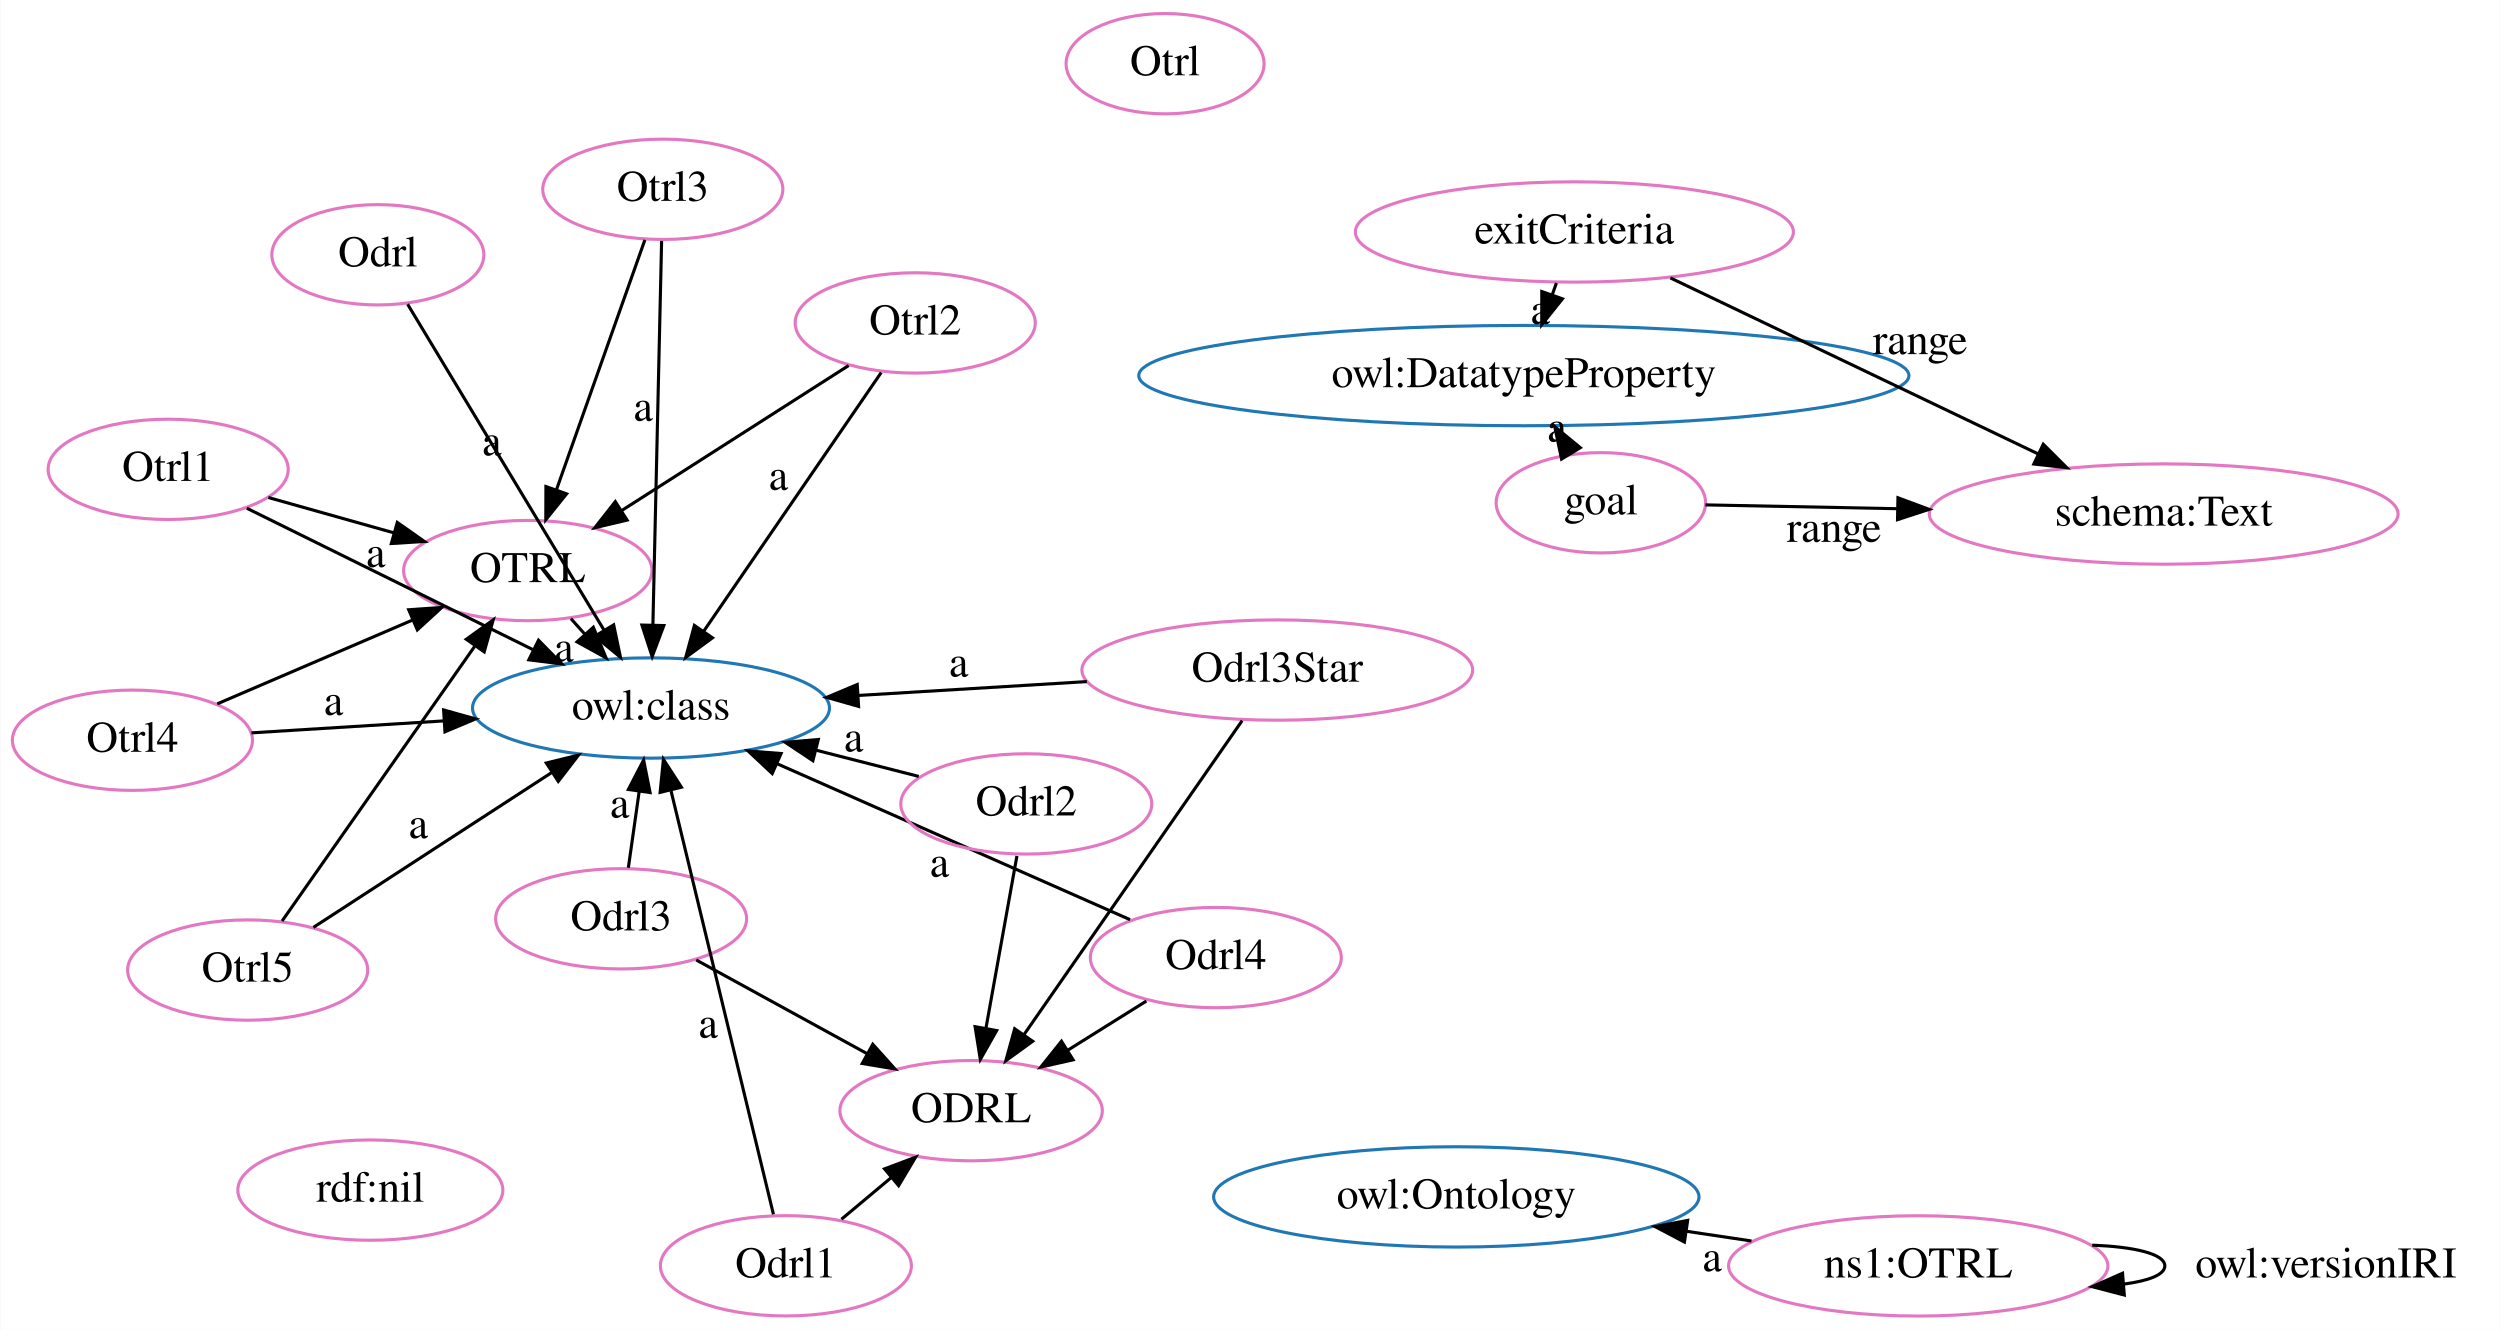
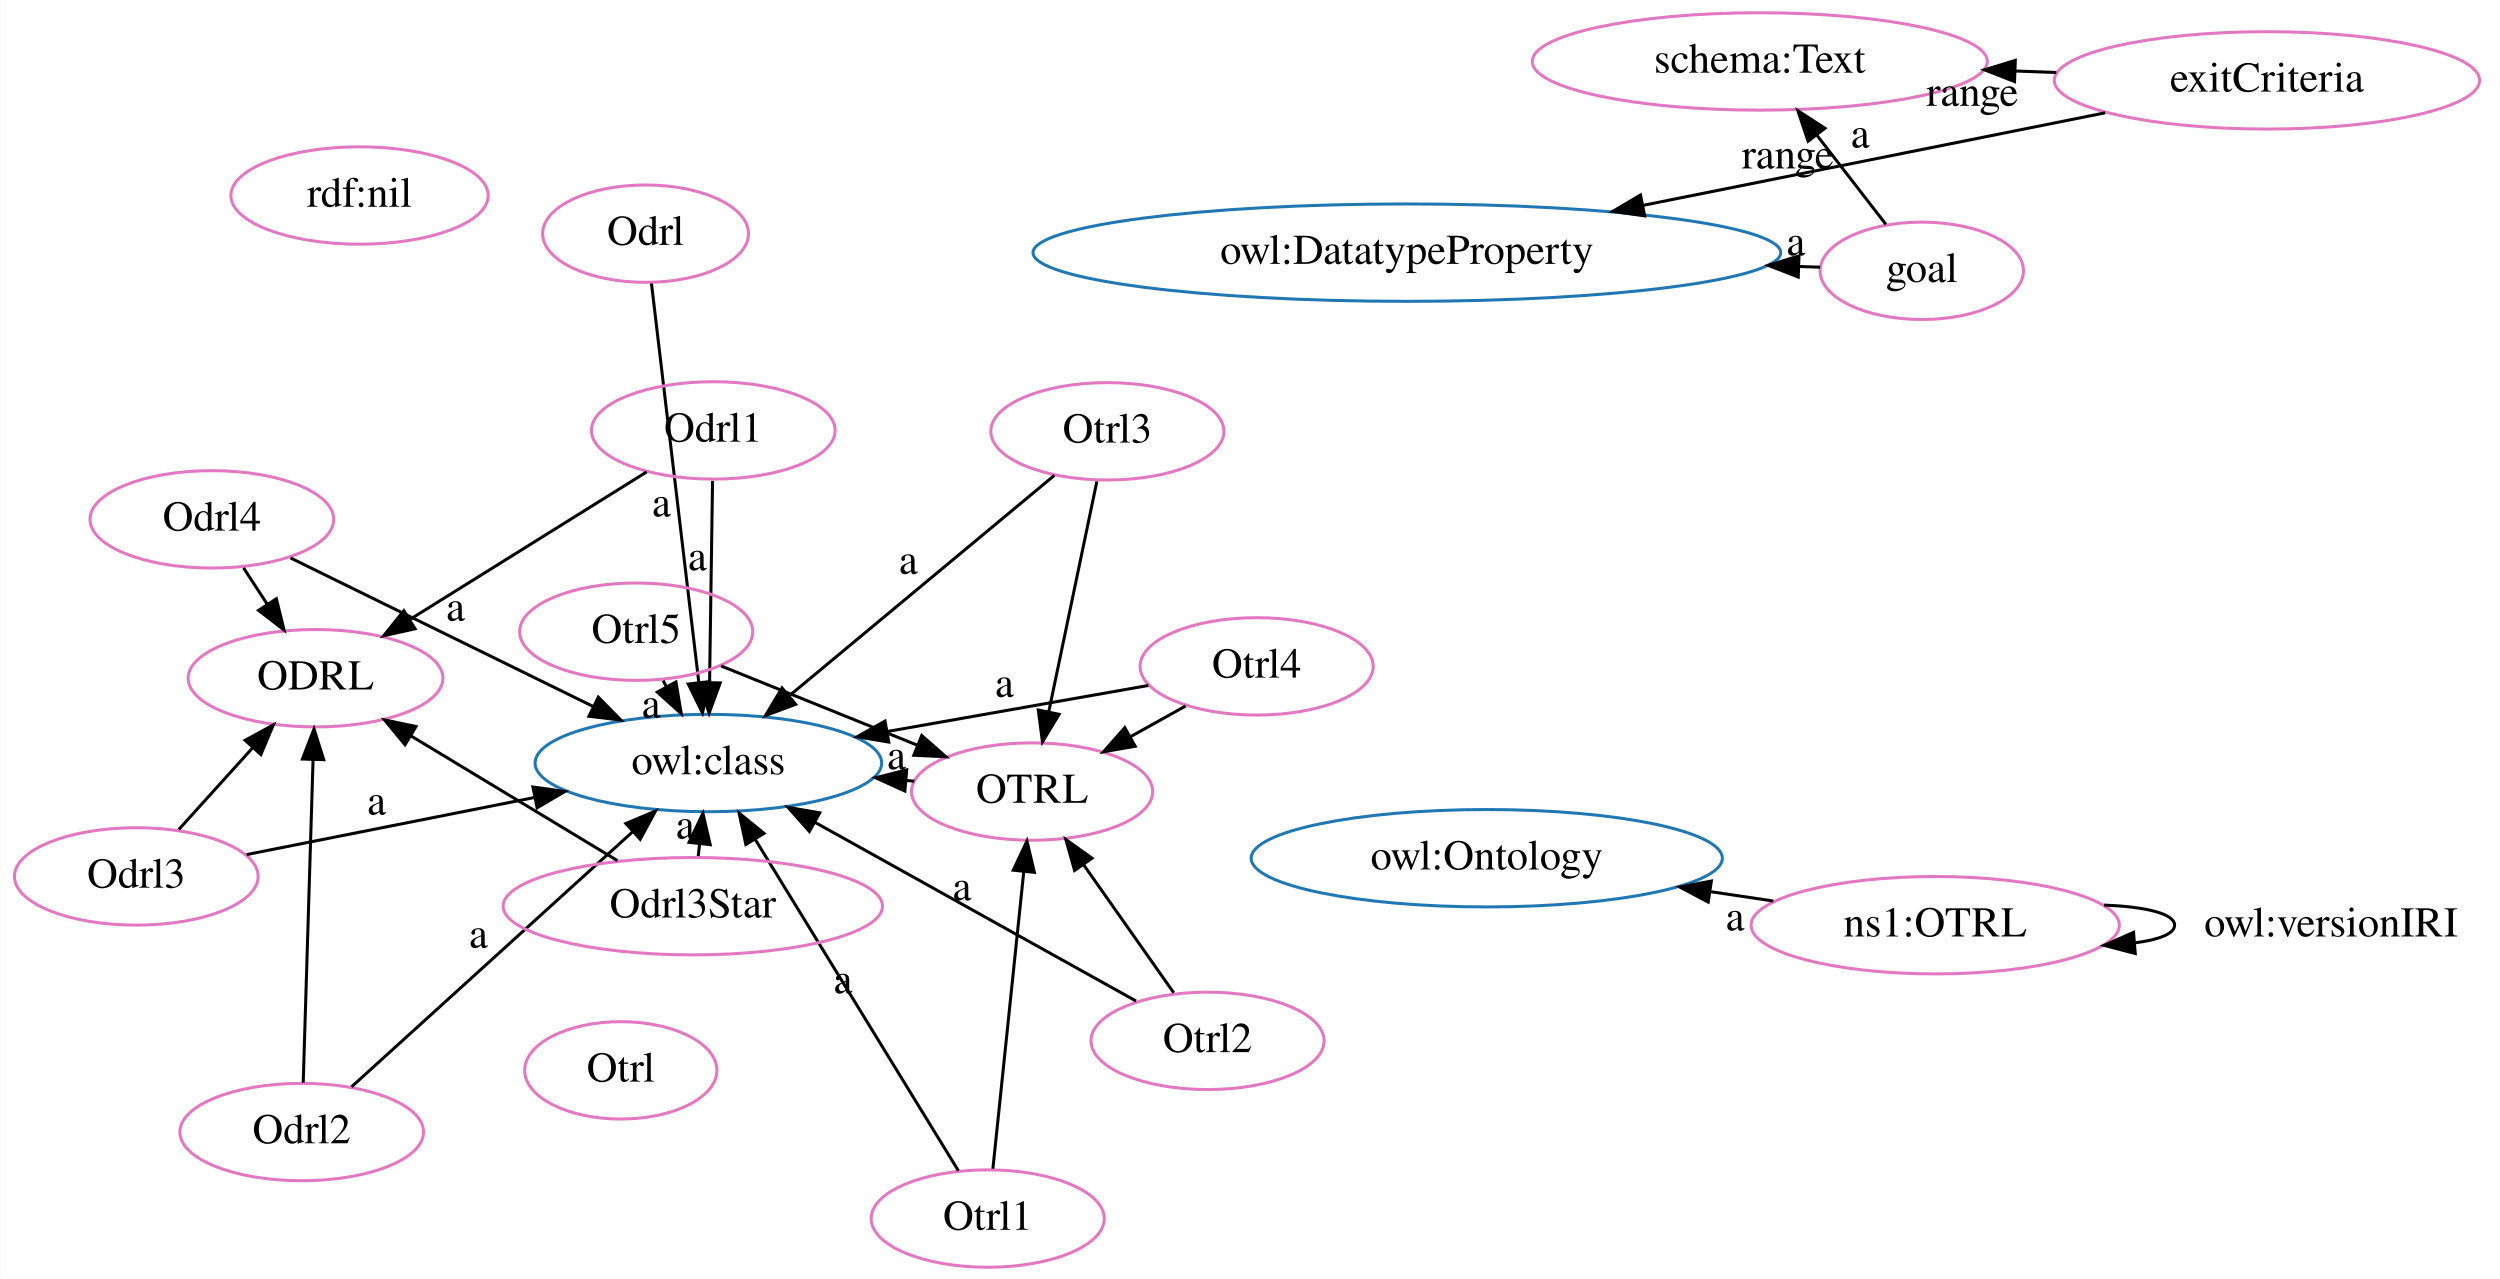
- <svg xmlns="http://www.w3.org/2000/svg" width="799pt" height="425pt" viewBox="0.00 0.00 798.76 425.00">
-   <g id="graph0" class="graph" transform="scale(1 1) rotate(0) translate(4 421)">
-     <polygon fill="white" stroke="transparent" points="-4,4 -4,-421 794.76,-421 794.76,4 -4,4" />
+ <svg xmlns="http://www.w3.org/2000/svg" width="823pt" height="421pt" viewBox="0.00 0.00 822.76 421.00">
+   <g id="graph0" class="graph" transform="scale(1 1) rotate(0) translate(4 417)">
+     <polygon fill="white" stroke="transparent" points="-4,4 -4,-417 818.76,-417 818.76,4 -4,4" />
    <g id="node1" class="node">
-       <ellipse fill="none" stroke="#1f77b4" cx="482.9" cy="-300.96" rx="123.07" ry="16.03" />
-       <text text-anchor="middle" x="482.9" y="-297.26" font-family="Times,serif" font-size="14.00">owl:DatatypeProperty</text>
+       <ellipse fill="none" stroke="#e377c2" cx="99.76" cy="-193.73" rx="41.94" ry="16.03" />
+       <text text-anchor="middle" x="99.76" y="-190.03" font-family="Times,serif" font-size="14.00">ODRL</text>
    </g>
    <g id="node2" class="node">
-       <ellipse fill="none" stroke="#e377c2" cx="164.57" cy="-238.65" rx="39.7" ry="16.03" />
-       <text text-anchor="middle" x="164.57" y="-234.95" font-family="Times,serif" font-size="14.00">OTRL</text>
+       <ellipse fill="none" stroke="#1f77b4" cx="485.32" cy="-134.47" rx="77.56" ry="16.03" />
+       <text text-anchor="middle" x="485.32" y="-130.77" font-family="Times,serif" font-size="14.00">owl:Ontology</text>
+     </g>
+     <g id="node3" class="node">
+       <ellipse fill="none" stroke="#1f77b4" cx="459.02" cy="-333.83" rx="123.07" ry="16.03" />
+       <text text-anchor="middle" x="459.02" y="-330.13" font-family="Times,serif" font-size="14.00">owl:DatatypeProperty</text>
    </g>
    <g id="node4" class="node">
-       <ellipse fill="none" stroke="#1f77b4" cx="203.94" cy="-194.72" rx="57.05" ry="16.03" />
-       <text text-anchor="middle" x="203.94" y="-191.02" font-family="Times,serif" font-size="14.00">owl:class</text>
+       <ellipse fill="none" stroke="#e377c2" cx="335.65" cy="-156.42" rx="39.7" ry="16.03" />
+       <text text-anchor="middle" x="335.65" y="-152.72" font-family="Times,serif" font-size="14.00">OTRL</text>
+     </g>
+     <g id="node5" class="node">
+       <ellipse fill="none" stroke="#1f77b4" cx="229.08" cy="-165.81" rx="57.05" ry="16.03" />
+       <text text-anchor="middle" x="229.08" y="-162.11" font-family="Times,serif" font-size="14.00">owl:class</text>
+     </g>
+     <g id="edge22" class="edge">
+       <path fill="none" stroke="black" d="M296.87,-159.84C295.96,-159.92 295.04,-160 294.12,-160.08" />
+       <polygon fill="black" stroke="black" points="293.76,-156.6 284.1,-160.96 294.37,-163.57 293.76,-156.6" />
+       <text text-anchor="middle" x="291" y="-163.76" font-family="Times,serif" font-size="14.00">a</text>
+     </g>
+     <g id="node6" class="node">
+       <ellipse fill="none" stroke="#e377c2" cx="632.95" cy="-112.42" rx="60.62" ry="16.03" />
+       <text text-anchor="middle" x="632.95" y="-108.72" font-family="Times,serif" font-size="14.00">ns1:OTRL</text>
+     </g>
+     <g id="edge5" class="edge">
+       <path fill="none" stroke="black" d="M579.65,-120.38C572.94,-121.38 565.98,-122.42 559.02,-123.46" />
+       <polygon fill="black" stroke="black" points="558.22,-120.04 548.85,-124.98 559.26,-126.96 558.22,-120.04" />
+       <text text-anchor="middle" x="567.08" y="-110.72" font-family="Times,serif" font-size="14.00">a</text>
+     </g>
+     <g id="edge13" class="edge">
+       <path fill="none" stroke="black" d="M688.55,-119.05C701.89,-118.53 711.76,-116.32 711.76,-112.42 711.76,-109.58 706.55,-107.64 698.58,-106.59" />
+       <polygon fill="black" stroke="black" points="698.8,-103.1 688.55,-105.78 698.24,-110.07 698.8,-103.1" />
+       <text text-anchor="middle" x="763.26" y="-108.72" font-family="Times,serif" font-size="14.00">owl:versionIRI</text>
+     </g>
+     <g id="node7" class="node">
+       <ellipse fill="none" stroke="#e377c2" cx="208.4" cy="-340.08" rx="33.88" ry="16.03" />
+       <text text-anchor="middle" x="208.4" y="-336.38" font-family="Times,serif" font-size="14.00">Odrl</text>
+     </g>
+     <g id="edge2" class="edge">
+       <path fill="none" stroke="black" d="M210.34,-323.68C213.92,-293.59 221.55,-229.25 225.89,-192.68" />
+       <polygon fill="black" stroke="black" points="229.42,-192.63 227.13,-182.29 222.47,-191.81 229.42,-192.63" />
+       <text text-anchor="middle" x="213.62" y="-246.98" font-family="Times,serif" font-size="14.00">a</text>
+     </g>
+     <g id="node8" class="node">
+       <ellipse fill="none" stroke="#e377c2" cx="230.69" cy="-275.31" rx="40.11" ry="16.03" />
+       <text text-anchor="middle" x="230.69" y="-271.61" font-family="Times,serif" font-size="14.00">Odrl1</text>
    </g>
    <g id="edge4" class="edge">
-       <path fill="none" stroke="black" d="M178.34,-223.29C179.82,-221.64 181.34,-219.93 182.88,-218.22" />
-       <polygon fill="black" stroke="black" points="185.51,-220.53 189.58,-210.74 180.3,-215.86 185.51,-220.53" />
-       <text text-anchor="middle" x="176.11" y="-209.55" font-family="Times,serif" font-size="14.00">a</text>
-     </g>
-     <g id="node3" class="node">
-       <ellipse fill="none" stroke="#1f77b4" cx="461.32" cy="-38.47" rx="77.56" ry="16.03" />
-       <text text-anchor="middle" x="461.32" y="-34.77" font-family="Times,serif" font-size="14.00">owl:Ontology</text>
-     </g>
-     <g id="node5" class="node">
-       <ellipse fill="none" stroke="#e377c2" cx="306.25" cy="-66.03" rx="41.94" ry="16.03" />
-       <text text-anchor="middle" x="306.25" y="-62.33" font-family="Times,serif" font-size="14.00">ODRL</text>
-     </g>
-     <g id="node6" class="node">
-       <ellipse fill="none" stroke="#e377c2" cx="194.39" cy="-127.35" rx="40.11" ry="16.03" />
-       <text text-anchor="middle" x="194.39" y="-123.65" font-family="Times,serif" font-size="14.00">Odrl3</text>
+       <path fill="none" stroke="black" d="M208.78,-261.66C187.47,-248.38 154.91,-228.09 130.92,-213.14" />
+       <polygon fill="black" stroke="black" points="132.52,-210.02 122.18,-207.7 128.82,-215.96 132.52,-210.02" />
+     </g>
+     <g id="edge1" class="edge">
+       <path fill="none" stroke="black" d="M230.45,-258.68C230.19,-241.05 229.78,-212.96 229.47,-192.28" />
+       <polygon fill="black" stroke="black" points="232.97,-192.19 229.32,-182.24 225.97,-192.29 232.97,-192.19" />
+       <text text-anchor="middle" x="225.46" y="-229.28" font-family="Times,serif" font-size="14.00">a</text>
+     </g>
+     <g id="node9" class="node">
+       <ellipse fill="none" stroke="#e377c2" cx="742.16" cy="-390.54" rx="70.01" ry="16.03" />
+       <text text-anchor="middle" x="742.16" y="-386.84" font-family="Times,serif" font-size="14.00">exitCriteria</text>
+     </g>
+     <g id="edge3" class="edge">
+       <path fill="none" stroke="black" d="M688.9,-379.87C645.97,-371.27 584.99,-359.06 536.62,-349.37" />
+       <polygon fill="black" stroke="black" points="537.3,-345.94 526.81,-347.41 535.93,-352.81 537.3,-345.94" />
+       <text text-anchor="middle" x="608.26" y="-368.42" font-family="Times,serif" font-size="14.00">a</text>
+     </g>
+     <g id="node15" class="node">
+       <ellipse fill="none" stroke="#e377c2" cx="575.2" cy="-396.77" rx="74.91" ry="16.03" />
+       <text text-anchor="middle" x="575.2" y="-393.07" font-family="Times,serif" font-size="14.00">schema:Text</text>
+     </g>
+     <g id="edge8" class="edge">
+       <path fill="none" stroke="black" d="M672.8,-393.13C668.42,-393.29 663.98,-393.45 659.54,-393.62" />
+       <polygon fill="black" stroke="black" points="659.06,-390.14 649.19,-394.01 659.32,-397.13 659.06,-390.14" />
+       <text text-anchor="middle" x="645.17" y="-382.17" font-family="Times,serif" font-size="14.00">range</text>
+     </g>
+     <g id="node10" class="node">
+       <ellipse fill="none" stroke="#e377c2" cx="65.62" cy="-246.03" rx="40.11" ry="16.03" />
+       <text text-anchor="middle" x="65.62" y="-242.33" font-family="Times,serif" font-size="14.00">Odrl4</text>
+     </g>
+     <g id="edge19" class="edge">
+       <path fill="none" stroke="black" d="M76.05,-230.05C78.5,-226.3 81.16,-222.22 83.79,-218.19" />
+       <polygon fill="black" stroke="black" points="86.86,-219.89 89.39,-209.6 81,-216.07 86.86,-219.89" />
+     </g>
+     <g id="edge16" class="edge">
+       <path fill="none" stroke="black" d="M91.52,-233.32C118.36,-220.15 160.59,-199.42 191.18,-184.41" />
+       <polygon fill="black" stroke="black" points="192.84,-187.5 200.27,-179.95 189.76,-181.21 192.84,-187.5" />
+       <text text-anchor="middle" x="145.85" y="-212.66" font-family="Times,serif" font-size="14.00">a</text>
+     </g>
+     <g id="node11" class="node">
+       <ellipse fill="none" stroke="#e377c2" cx="114.24" cy="-352.64" rx="42.35" ry="16.03" />
+       <text text-anchor="middle" x="114.24" y="-348.94" font-family="Times,serif" font-size="14.00">rdf:nil</text>
+     </g>
+     <g id="node12" class="node">
+       <ellipse fill="none" stroke="#e377c2" cx="321.04" cy="-15.85" rx="38.37" ry="16.03" />
+       <text text-anchor="middle" x="321.04" y="-12.15" font-family="Times,serif" font-size="14.00">Otrl1</text>
+     </g>
+     <g id="edge12" class="edge">
+       <path fill="none" stroke="black" d="M322.74,-32.25C325.24,-56.27 329.91,-101.26 332.9,-129.99" />
+       <polygon fill="black" stroke="black" points="329.44,-130.54 333.95,-140.12 336.4,-129.81 329.44,-130.54" />
+     </g>
+     <g id="edge18" class="edge">
+       <path fill="none" stroke="black" d="M311.37,-31.61C295.42,-57.62 263.47,-109.73 244.41,-140.81" />
+       <polygon fill="black" stroke="black" points="241.42,-139 239.18,-149.35 247.39,-142.66 241.42,-139" />
+       <text text-anchor="middle" x="273.39" y="-90.01" font-family="Times,serif" font-size="14.00">a</text>
+     </g>
+     <g id="node13" class="node">
+       <ellipse fill="none" stroke="#e377c2" cx="409.57" cy="-197.63" rx="38.37" ry="16.03" />
+       <text text-anchor="middle" x="409.57" y="-193.93" font-family="Times,serif" font-size="14.00">Otrl4</text>
+     </g>
+     <g id="edge28" class="edge">
+       <path fill="none" stroke="black" d="M386.18,-184.59C380.38,-181.36 374.07,-177.84 367.93,-174.42" />
+       <polygon fill="black" stroke="black" points="369.58,-171.33 359.14,-169.51 366.17,-177.44 369.58,-171.33" />
+     </g>
+     <g id="edge7" class="edge">
+       <path fill="none" stroke="black" d="M373.91,-191.35C349.48,-187.04 316.5,-181.22 288.19,-176.23" />
+       <polygon fill="black" stroke="black" points="288.45,-172.72 277.99,-174.44 287.23,-179.62 288.45,-172.72" />
+       <text text-anchor="middle" x="326.55" y="-187.59" font-family="Times,serif" font-size="14.00">a</text>
+     </g>
+     <g id="node14" class="node">
+       <ellipse fill="none" stroke="#e377c2" cx="628.54" cy="-327.85" rx="33.47" ry="16.03" />
+       <text text-anchor="middle" x="628.54" y="-324.15" font-family="Times,serif" font-size="14.00">goal</text>
+     </g>
+     <g id="edge20" class="edge">
+       <path fill="none" stroke="black" d="M595.05,-329.03C592.81,-329.11 590.5,-329.19 588.12,-329.28" />
+       <polygon fill="black" stroke="black" points="587.86,-325.79 577.99,-329.64 588.11,-332.78 587.86,-325.79" />
+       <text text-anchor="middle" x="587.08" y="-332.96" font-family="Times,serif" font-size="14.00">a</text>
+     </g>
+     <g id="edge9" class="edge">
+       <path fill="none" stroke="black" d="M616.7,-343.15C610.06,-351.73 601.61,-362.65 594.07,-372.39" />
+       <polygon fill="black" stroke="black" points="591.1,-370.5 587.75,-380.55 596.64,-374.79 591.1,-370.5" />
+       <text text-anchor="middle" x="584.39" y="-361.57" font-family="Times,serif" font-size="14.00">range</text>
+     </g>
+     <g id="node16" class="node">
+       <ellipse fill="none" stroke="#e377c2" cx="205.32" cy="-209.05" rx="38.37" ry="16.03" />
+       <text text-anchor="middle" x="205.32" y="-205.35" font-family="Times,serif" font-size="14.00">Otrl5</text>
    </g>
    <g id="edge14" class="edge">
-       <path fill="none" stroke="black" d="M196.7,-143.66C197.74,-151 199,-159.85 200.17,-168.11" />
-       <polygon fill="black" stroke="black" points="196.71,-168.68 201.58,-178.09 203.64,-167.7 196.71,-168.68" />
-       <text text-anchor="middle" x="193.93" y="-159.68" font-family="Times,serif" font-size="14.00">a</text>
+       <path fill="none" stroke="black" d="M233.28,-197.76C252.13,-190.15 277.24,-180.01 297.86,-171.68" />
+       <polygon fill="black" stroke="black" points="299.32,-174.86 307.28,-167.87 296.7,-168.37 299.32,-174.86" />
    </g>
    <g id="edge23" class="edge">
-       <path fill="none" stroke="black" d="M218.39,-114.19C234.35,-105.44 255.53,-93.83 273.09,-84.2" />
-       <polygon fill="black" stroke="black" points="274.82,-87.25 281.9,-79.37 271.45,-81.11 274.82,-87.25" />
-     </g>
-     <g id="node7" class="node">
-       <ellipse fill="none" stroke="#e377c2" cx="404.1" cy="-206.85" rx="62.45" ry="16.03" />
-       <text text-anchor="middle" x="404.1" y="-203.15" font-family="Times,serif" font-size="14.00">Odrl3Star</text>
-     </g>
-     <g id="edge2" class="edge">
-       <path fill="none" stroke="black" d="M343.23,-203.16C320.19,-201.76 293.85,-200.17 270.32,-198.74" />
-       <polygon fill="black" stroke="black" points="270.28,-195.23 260.08,-198.12 269.85,-202.22 270.28,-195.23" />
-       <text text-anchor="middle" x="302.28" y="-204.75" font-family="Times,serif" font-size="14.00">a</text>
-     </g>
-     <g id="edge9" class="edge">
-       <path fill="none" stroke="black" d="M392.87,-190.69C375.77,-166.08 343.06,-119.01 323.1,-90.27" />
-       <polygon fill="black" stroke="black" points="325.92,-88.21 317.34,-81.99 320.17,-92.2 325.92,-88.21" />
-     </g>
-     <g id="node8" class="node">
-       <ellipse fill="none" stroke="#e377c2" cx="116.64" cy="-339.57" rx="33.88" ry="16.03" />
-       <text text-anchor="middle" x="116.64" y="-335.87" font-family="Times,serif" font-size="14.00">Odrl</text>
-     </g>
-     <g id="edge20" class="edge">
-       <path fill="none" stroke="black" d="M126.14,-323.79C141.28,-298.67 170.99,-249.39 188.99,-219.51" />
-       <polygon fill="black" stroke="black" points="192.01,-221.29 194.18,-210.92 186.02,-217.67 192.01,-221.29" />
-       <text text-anchor="middle" x="153.07" y="-275.45" font-family="Times,serif" font-size="14.00">a</text>
-     </g>
-     <g id="node9" class="node">
-       <ellipse fill="none" stroke="#e377c2" cx="38.21" cy="-184.42" rx="38.37" ry="16.03" />
-       <text text-anchor="middle" x="38.21" y="-180.72" font-family="Times,serif" font-size="14.00">Otrl4</text>
+       <path fill="none" stroke="black" d="M214.17,-192.95C214.54,-192.29 214.91,-191.61 215.28,-190.93" />
+       <polygon fill="black" stroke="black" points="218.4,-192.52 220.15,-182.07 212.27,-189.15 218.4,-192.52" />
+       <text text-anchor="middle" x="210.23" y="-180.74" font-family="Times,serif" font-size="14.00">a</text>
+     </g>
+     <g id="node17" class="node">
+       <ellipse fill="none" stroke="#e377c2" cx="40.75" cy="-128.48" rx="40.11" ry="16.03" />
+       <text text-anchor="middle" x="40.75" y="-124.78" font-family="Times,serif" font-size="14.00">Odrl3</text>
+     </g>
+     <g id="edge17" class="edge">
+       <path fill="none" stroke="black" d="M54.74,-143.94C62.01,-151.99 71.05,-161.98 79.11,-170.89" />
+       <polygon fill="black" stroke="black" points="76.57,-173.3 85.87,-178.37 81.76,-168.61 76.57,-173.3" />
+     </g>
+     <g id="edge24" class="edge">
+       <path fill="none" stroke="black" d="M77.07,-135.68C103.86,-140.99 140.85,-148.32 171.64,-154.43" />
+       <polygon fill="black" stroke="black" points="171.33,-157.93 181.82,-156.44 172.69,-151.07 171.33,-157.93" />
+       <text text-anchor="middle" x="119.85" y="-148.85" font-family="Times,serif" font-size="14.00">a</text>
+     </g>
+     <g id="node18" class="node">
+       <ellipse fill="none" stroke="#e377c2" cx="95.2" cy="-44.33" rx="40.11" ry="16.03" />
+       <text text-anchor="middle" x="95.2" y="-40.63" font-family="Times,serif" font-size="14.00">Odrl2</text>
+     </g>
+     <g id="edge26" class="edge">
+       <path fill="none" stroke="black" d="M95.7,-60.61C96.48,-86.18 98,-136.03 98.94,-166.94" />
+       <polygon fill="black" stroke="black" points="95.44,-167.13 99.25,-177.02 102.44,-166.92 95.44,-167.13" />
+     </g>
+     <g id="edge25" class="edge">
+       <path fill="none" stroke="black" d="M111.62,-59.23C134.75,-80.22 177.13,-118.67 204.16,-143.2" />
+       <polygon fill="black" stroke="black" points="201.92,-145.9 211.68,-150.03 206.63,-140.71 201.92,-145.9" />
+       <text text-anchor="middle" x="153.39" y="-105.01" font-family="Times,serif" font-size="14.00">a</text>
+     </g>
+     <g id="node19" class="node">
+       <ellipse fill="none" stroke="#e377c2" cx="200.24" cy="-64.64" rx="31.64" ry="16.03" />
+       <text text-anchor="middle" x="200.24" y="-60.94" font-family="Times,serif" font-size="14.00">Otrl</text>
+     </g>
+     <g id="node20" class="node">
+       <ellipse fill="none" stroke="#e377c2" cx="393.4" cy="-74.35" rx="38.37" ry="16.03" />
+       <text text-anchor="middle" x="393.4" y="-70.65" font-family="Times,serif" font-size="14.00">Otrl2</text>
    </g>
    <g id="edge6" class="edge">
-       <path fill="none" stroke="black" d="M65.32,-196.05C83.51,-203.86 107.72,-214.25 127.67,-222.81" />
-       <polygon fill="black" stroke="black" points="126.5,-226.12 137.07,-226.85 129.26,-219.69 126.5,-226.12" />
+       <path fill="none" stroke="black" d="M382.27,-90.18C373.88,-102.1 362.23,-118.65 352.67,-132.23" />
+       <polygon fill="black" stroke="black" points="349.64,-130.45 346.75,-140.64 355.37,-134.48 349.64,-130.45" />
+     </g>
+     <g id="edge10" class="edge">
+       <path fill="none" stroke="black" d="M369.86,-87.46C342.24,-102.83 296.17,-128.47 264.29,-146.22" />
+       <polygon fill="black" stroke="black" points="262.33,-143.3 255.3,-151.22 265.74,-149.42 262.33,-143.3" />
+       <text text-anchor="middle" x="312.58" y="-120.64" font-family="Times,serif" font-size="14.00">a</text>
+     </g>
+     <g id="node21" class="node">
+       <ellipse fill="none" stroke="#e377c2" cx="223.95" cy="-118.68" rx="62.45" ry="16.03" />
+       <text text-anchor="middle" x="223.95" y="-114.98" font-family="Times,serif" font-size="14.00">Odrl3Star</text>
    </g>
    <g id="edge15" class="edge">
-       <path fill="none" stroke="black" d="M76.23,-186.78C94.46,-187.91 116.84,-189.3 137.74,-190.6" />
-       <polygon fill="black" stroke="black" points="137.66,-194.1 147.86,-191.23 138.09,-187.12 137.66,-194.1" />
-       <text text-anchor="middle" x="102.49" y="-192.49" font-family="Times,serif" font-size="14.00">a</text>
-     </g>
-     <g id="node10" class="node">
-       <ellipse fill="none" stroke="#e377c2" cx="608.95" cy="-16.42" rx="60.62" ry="16.03" />
-       <text text-anchor="middle" x="608.95" y="-12.72" font-family="Times,serif" font-size="14.00">ns1:OTRL</text>
-     </g>
-     <g id="edge17" class="edge">
-       <path fill="none" stroke="black" d="M555.65,-24.38C548.94,-25.38 541.98,-26.42 535.02,-27.46" />
-       <polygon fill="black" stroke="black" points="534.22,-24.04 524.85,-28.98 535.26,-30.96 534.22,-24.04" />
-       <text text-anchor="middle" x="543.08" y="-14.72" font-family="Times,serif" font-size="14.00">a</text>
-     </g>
-     <g id="edge13" class="edge">
-       <path fill="none" stroke="black" d="M664.55,-23.05C677.89,-22.53 687.76,-20.32 687.76,-16.42 687.76,-13.58 682.55,-11.64 674.58,-10.59" />
-       <polygon fill="black" stroke="black" points="674.8,-7.1 664.55,-9.78 674.24,-14.07 674.8,-7.1" />
-       <text text-anchor="middle" x="739.26" y="-12.72" font-family="Times,serif" font-size="14.00">owl:versionIRI</text>
-     </g>
-     <g id="node11" class="node">
-       <ellipse fill="none" stroke="#e377c2" cx="687.4" cy="-256.71" rx="74.91" ry="16.03" />
-       <text text-anchor="middle" x="687.4" y="-253.01" font-family="Times,serif" font-size="14.00">schema:Text</text>
-     </g>
-     <g id="node12" class="node">
-       <ellipse fill="none" stroke="#e377c2" cx="288.39" cy="-317.79" rx="38.37" ry="16.03" />
-       <text text-anchor="middle" x="288.39" y="-314.09" font-family="Times,serif" font-size="14.00">Otrl2</text>
+       <path fill="none" stroke="black" d="M199.12,-133.69C179.54,-145.51 152.13,-162.08 131.06,-174.81" />
+       <polygon fill="black" stroke="black" points="129.21,-171.84 122.46,-180.01 132.83,-177.83 129.21,-171.84" />
+     </g>
+     <g id="edge11" class="edge">
+       <path fill="none" stroke="black" d="M225.75,-135.17C225.89,-136.45 226.03,-137.76 226.17,-139.09" />
+       <polygon fill="black" stroke="black" points="222.72,-139.7 227.28,-149.26 229.68,-138.94 222.72,-139.7" />
+       <text text-anchor="middle" x="221.46" y="-140.93" font-family="Times,serif" font-size="14.00">a</text>
+     </g>
+     <g id="node22" class="node">
+       <ellipse fill="none" stroke="#e377c2" cx="360.42" cy="-275.01" rx="38.37" ry="16.03" />
+       <text text-anchor="middle" x="360.42" y="-271.31" font-family="Times,serif" font-size="14.00">Otrl3</text>
+     </g>
+     <g id="edge21" class="edge">
+       <path fill="none" stroke="black" d="M356.97,-258.52C352.87,-238.87 345.96,-205.8 341.12,-182.63" />
+       <polygon fill="black" stroke="black" points="344.53,-181.84 339.06,-172.77 337.68,-183.27 344.53,-181.84" />
    </g>
    <g id="edge27" class="edge">
-       <path fill="none" stroke="black" d="M267.1,-304.18C247.08,-291.39 216.91,-272.11 194.48,-257.77" />
-       <polygon fill="black" stroke="black" points="196.3,-254.78 185.99,-252.34 192.53,-260.68 196.3,-254.78" />
-     </g>
-     <g id="edge5" class="edge">
-       <path fill="none" stroke="black" d="M277.52,-301.95C263.16,-281.02 237.71,-243.93 220.83,-219.33" />
-       <polygon fill="black" stroke="black" points="223.58,-217.15 215.03,-210.88 217.81,-221.11 223.58,-217.15" />
-       <text text-anchor="middle" x="244.67" y="-264.44" font-family="Times,serif" font-size="14.00">a</text>
-     </g>
-     <g id="node13" class="node">
-       <ellipse fill="none" stroke="#e377c2" cx="75.04" cy="-110.97" rx="38.37" ry="16.03" />
-       <text text-anchor="middle" x="75.04" y="-107.27" font-family="Times,serif" font-size="14.00">Otrl5</text>
-     </g>
-     <g id="edge21" class="edge">
-       <path fill="none" stroke="black" d="M86.02,-126.63C101.39,-148.55 129.47,-188.59 147.56,-214.39" />
-       <polygon fill="black" stroke="black" points="144.9,-216.69 153.5,-222.87 150.63,-212.67 144.9,-216.69" />
-     </g>
-     <g id="edge22" class="edge">
-       <path fill="none" stroke="black" d="M96.04,-124.61C116.66,-138.01 148.39,-158.63 172.11,-174.04" />
-       <polygon fill="black" stroke="black" points="170.48,-177.15 180.77,-179.66 174.3,-171.28 170.48,-177.15" />
-       <text text-anchor="middle" x="129.58" y="-153.13" font-family="Times,serif" font-size="14.00">a</text>
-     </g>
-     <g id="node14" class="node">
-       <ellipse fill="none" stroke="#e377c2" cx="247.05" cy="-16.45" rx="40.11" ry="16.03" />
-       <text text-anchor="middle" x="247.05" y="-12.75" font-family="Times,serif" font-size="14.00">Odrl1</text>
-     </g>
-     <g id="edge8" class="edge">
-       <path fill="none" stroke="black" d="M243.07,-32.9C235.6,-63.81 219.4,-130.8 210.36,-168.17" />
-       <polygon fill="black" stroke="black" points="206.86,-167.76 207.91,-178.3 213.66,-169.41 206.86,-167.76" />
-       <text text-anchor="middle" x="222.22" y="-89.34" font-family="Times,serif" font-size="14.00">a</text>
-     </g>
-     <g id="edge7" class="edge">
-       <path fill="none" stroke="black" d="M264.81,-31.33C269.85,-35.54 275.43,-40.21 280.82,-44.73" />
-       <polygon fill="black" stroke="black" points="278.58,-47.43 288.5,-51.16 283.08,-42.06 278.58,-47.43" />
-     </g>
-     <g id="node15" class="node">
-       <ellipse fill="none" stroke="#e377c2" cx="114.24" cy="-40.64" rx="42.35" ry="16.03" />
-       <text text-anchor="middle" x="114.24" y="-36.94" font-family="Times,serif" font-size="14.00">rdf:nil</text>
-     </g>
-     <g id="node16" class="node">
-       <ellipse fill="none" stroke="#e377c2" cx="384.46" cy="-114.96" rx="40.11" ry="16.03" />
-       <text text-anchor="middle" x="384.46" y="-111.26" font-family="Times,serif" font-size="14.00">Odrl4</text>
-     </g>
-     <g id="edge24" class="edge">
-       <path fill="none" stroke="black" d="M357.05,-127.07C327.02,-140.33 278.59,-161.74 244.24,-176.91" />
-       <polygon fill="black" stroke="black" points="242.68,-173.77 234.95,-181.01 245.51,-180.17 242.68,-173.77" />
-       <text text-anchor="middle" x="296.14" y="-140.79" font-family="Times,serif" font-size="14.00">a</text>
-     </g>
-     <g id="edge3" class="edge">
-       <path fill="none" stroke="black" d="M362.26,-101.07C354.41,-96.16 345.45,-90.55 337.02,-85.28" />
-       <polygon fill="black" stroke="black" points="338.84,-82.29 328.51,-79.95 335.13,-88.22 338.84,-82.29" />
-     </g>
-     <g id="node17" class="node">
-       <ellipse fill="none" stroke="#e377c2" cx="49.63" cy="-271" rx="38.37" ry="16.03" />
-       <text text-anchor="middle" x="49.63" y="-267.3" font-family="Times,serif" font-size="14.00">Otrl1</text>
-     </g>
-     <g id="edge1" class="edge">
-       <path fill="none" stroke="black" d="M81.65,-261.99C94.03,-258.5 108.4,-254.46 121.65,-250.73" />
-       <polygon fill="black" stroke="black" points="122.85,-254.03 131.53,-247.95 120.95,-247.29 122.85,-254.03" />
-     </g>
-     <g id="edge10" class="edge">
-       <path fill="none" stroke="black" d="M74.76,-258.57C99.55,-246.32 137.73,-227.44 166.17,-213.39" />
-       <polygon fill="black" stroke="black" points="167.99,-216.39 175.41,-208.82 164.89,-210.12 167.99,-216.39" />
-       <text text-anchor="middle" x="115.97" y="-239.78" font-family="Times,serif" font-size="14.00">a</text>
-     </g>
-     <g id="node18" class="node">
-       <ellipse fill="none" stroke="#e377c2" cx="368.24" cy="-400.64" rx="31.64" ry="16.03" />
-       <text text-anchor="middle" x="368.24" y="-396.94" font-family="Times,serif" font-size="14.00">Otrl</text>
-     </g>
-     <g id="node19" class="node">
-       <ellipse fill="none" stroke="#e377c2" cx="507.52" cy="-260.31" rx="33.47" ry="16.03" />
-       <text text-anchor="middle" x="507.52" y="-256.61" font-family="Times,serif" font-size="14.00">goal</text>
-     </g>
-     <g id="edge25" class="edge">
-       <path fill="none" stroke="black" d="M498.07,-275.91C498.02,-276 497.96,-276.09 497.91,-276.18" />
-       <polygon fill="black" stroke="black" points="494.96,-274.29 492.77,-284.66 500.94,-277.92 494.96,-274.29" />
-       <text text-anchor="middle" x="493.49" y="-279.85" font-family="Times,serif" font-size="14.00">a</text>
-     </g>
-     <g id="edge18" class="edge">
-       <path fill="none" stroke="black" d="M540.93,-259.64C558.3,-259.3 580.39,-258.85 602.12,-258.42" />
-       <polygon fill="black" stroke="black" points="602.47,-261.91 612.4,-258.21 602.33,-254.92 602.47,-261.91" />
-       <text text-anchor="middle" x="582.03" y="-247.83" font-family="Times,serif" font-size="14.00">range</text>
-     </g>
-     <g id="node20" class="node">
-       <ellipse fill="none" stroke="#e377c2" cx="499.05" cy="-346.86" rx="70.01" ry="16.03" />
-       <text text-anchor="middle" x="499.05" y="-343.16" font-family="Times,serif" font-size="14.00">exitCriteria</text>
-     </g>
-     <g id="edge26" class="edge">
-       <path fill="none" stroke="black" d="M493.31,-330.55C492.88,-329.33 492.44,-328.09 492,-326.83" />
-       <polygon fill="black" stroke="black" points="495.24,-325.49 488.62,-317.22 488.64,-327.82 495.24,-325.49" />
-       <text text-anchor="middle" x="488.15" y="-317.49" font-family="Times,serif" font-size="14.00">a</text>
-     </g>
-     <g id="edge19" class="edge">
-       <path fill="none" stroke="black" d="M529.73,-332.18C561.78,-316.84 612.21,-292.7 647.38,-275.87" />
-       <polygon fill="black" stroke="black" points="648.91,-279.02 656.42,-271.54 645.89,-272.7 648.91,-279.02" />
-       <text text-anchor="middle" x="609.55" y="-307.82" font-family="Times,serif" font-size="14.00">range</text>
-     </g>
-     <g id="node21" class="node">
-       <ellipse fill="none" stroke="#e377c2" cx="323.88" cy="-164.07" rx="40.11" ry="16.03" />
-       <text text-anchor="middle" x="323.88" y="-160.37" font-family="Times,serif" font-size="14.00">Odrl2</text>
-     </g>
-     <g id="edge11" class="edge">
-       <path fill="none" stroke="black" d="M289.51,-172.85C279.33,-175.45 267.95,-178.36 256.88,-181.19" />
-       <polygon fill="black" stroke="black" points="255.68,-177.88 246.86,-183.75 257.41,-184.66 255.68,-177.88" />
-       <text text-anchor="middle" x="268.7" y="-180.82" font-family="Times,serif" font-size="14.00">a</text>
-     </g>
-     <g id="edge12" class="edge">
-       <path fill="none" stroke="black" d="M320.89,-147.44C318.19,-132.42 314.16,-110.05 311.02,-92.56" />
-       <polygon fill="black" stroke="black" points="314.41,-91.63 309.19,-82.41 307.52,-92.87 314.41,-91.63" />
-     </g>
-     <g id="node22" class="node">
-       <ellipse fill="none" stroke="#e377c2" cx="207.71" cy="-360.5" rx="38.37" ry="16.03" />
-       <text text-anchor="middle" x="207.71" y="-356.8" font-family="Times,serif" font-size="14.00">Otrl3</text>
-     </g>
-     <g id="edge16" class="edge">
-       <path fill="none" stroke="black" d="M201.98,-344.32C194.76,-323.93 182.27,-288.63 173.72,-264.49" />
-       <polygon fill="black" stroke="black" points="176.96,-263.16 170.32,-254.9 170.36,-265.49 176.96,-263.16" />
-     </g>
-     <g id="edge28" class="edge">
-       <path fill="none" stroke="black" d="M207.33,-344C206.68,-315.32 205.33,-256.06 204.55,-221.45" />
-       <polygon fill="black" stroke="black" points="208.04,-221.07 204.31,-211.15 201.04,-221.23 208.04,-221.07" />
-       <text text-anchor="middle" x="201.44" y="-286.52" font-family="Times,serif" font-size="14.00">a</text>
+       <path fill="none" stroke="black" d="M342.98,-260.51C320.69,-241.98 281.88,-209.71 255.84,-188.06" />
+       <polygon fill="black" stroke="black" points="257.8,-185.14 247.87,-181.43 253.32,-190.52 257.8,-185.14" />
+       <text text-anchor="middle" x="294.91" y="-228.09" font-family="Times,serif" font-size="14.00">a</text>
    </g>
  </g>
</svg>
